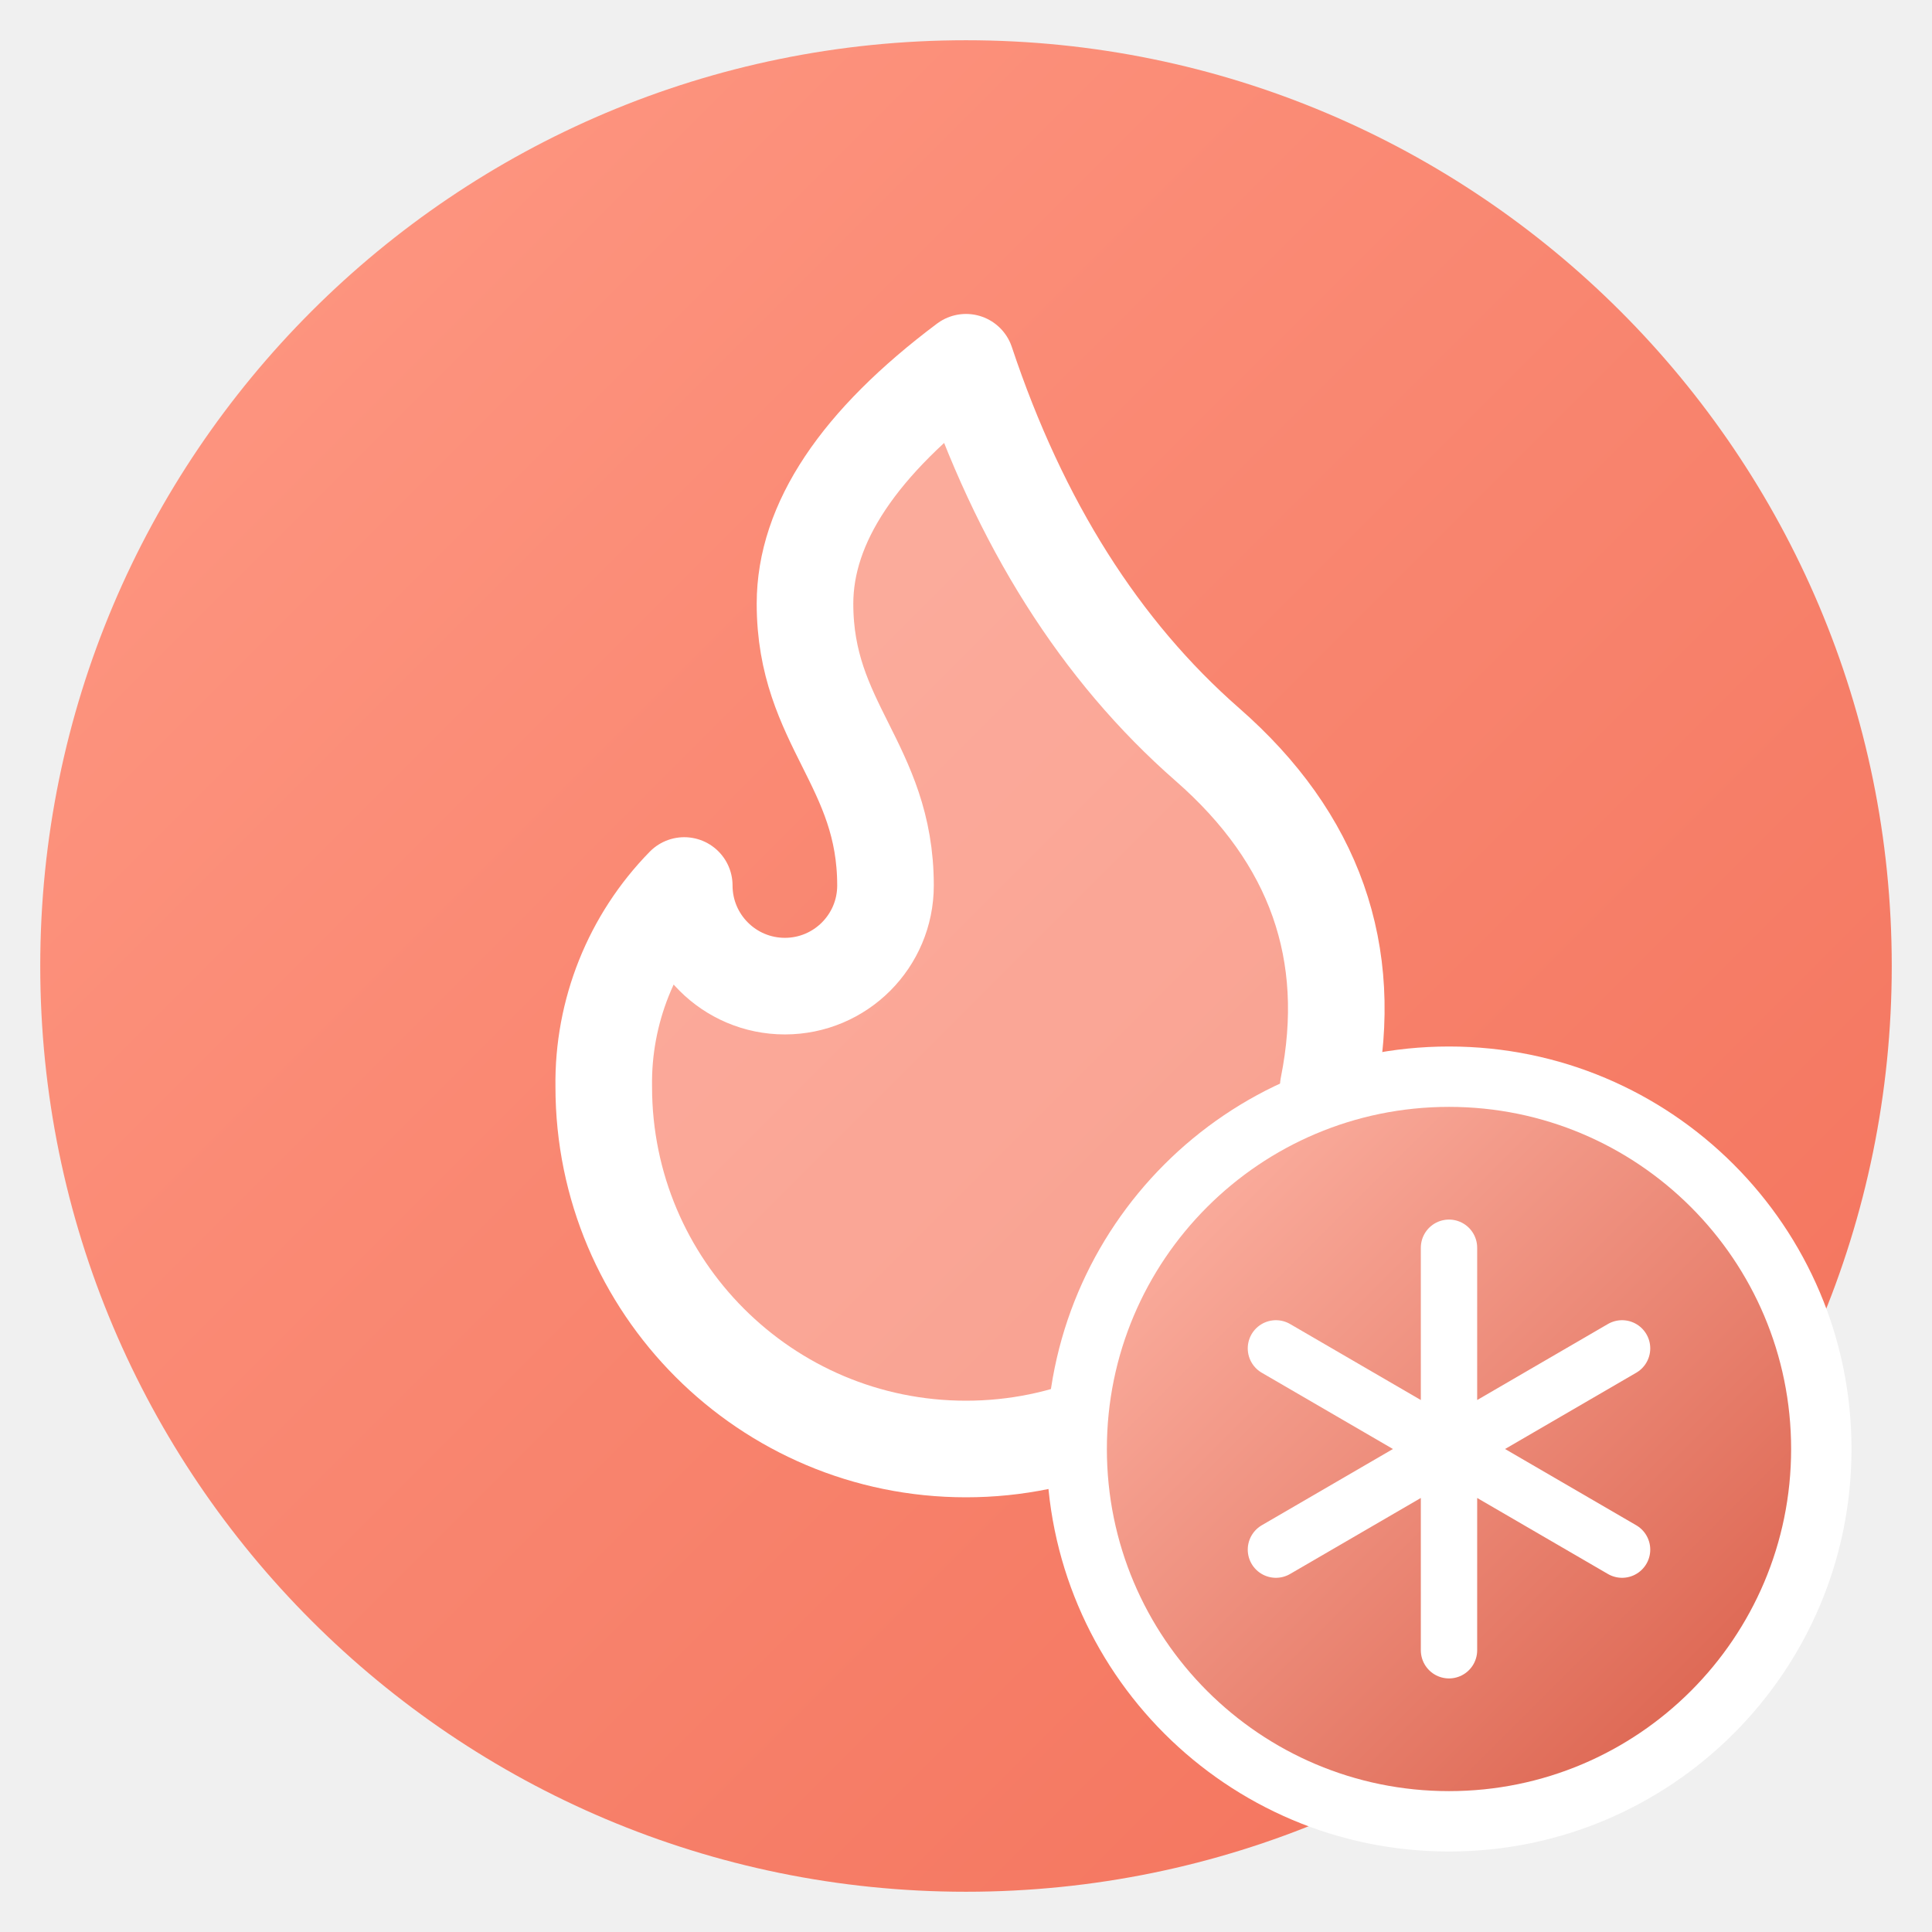
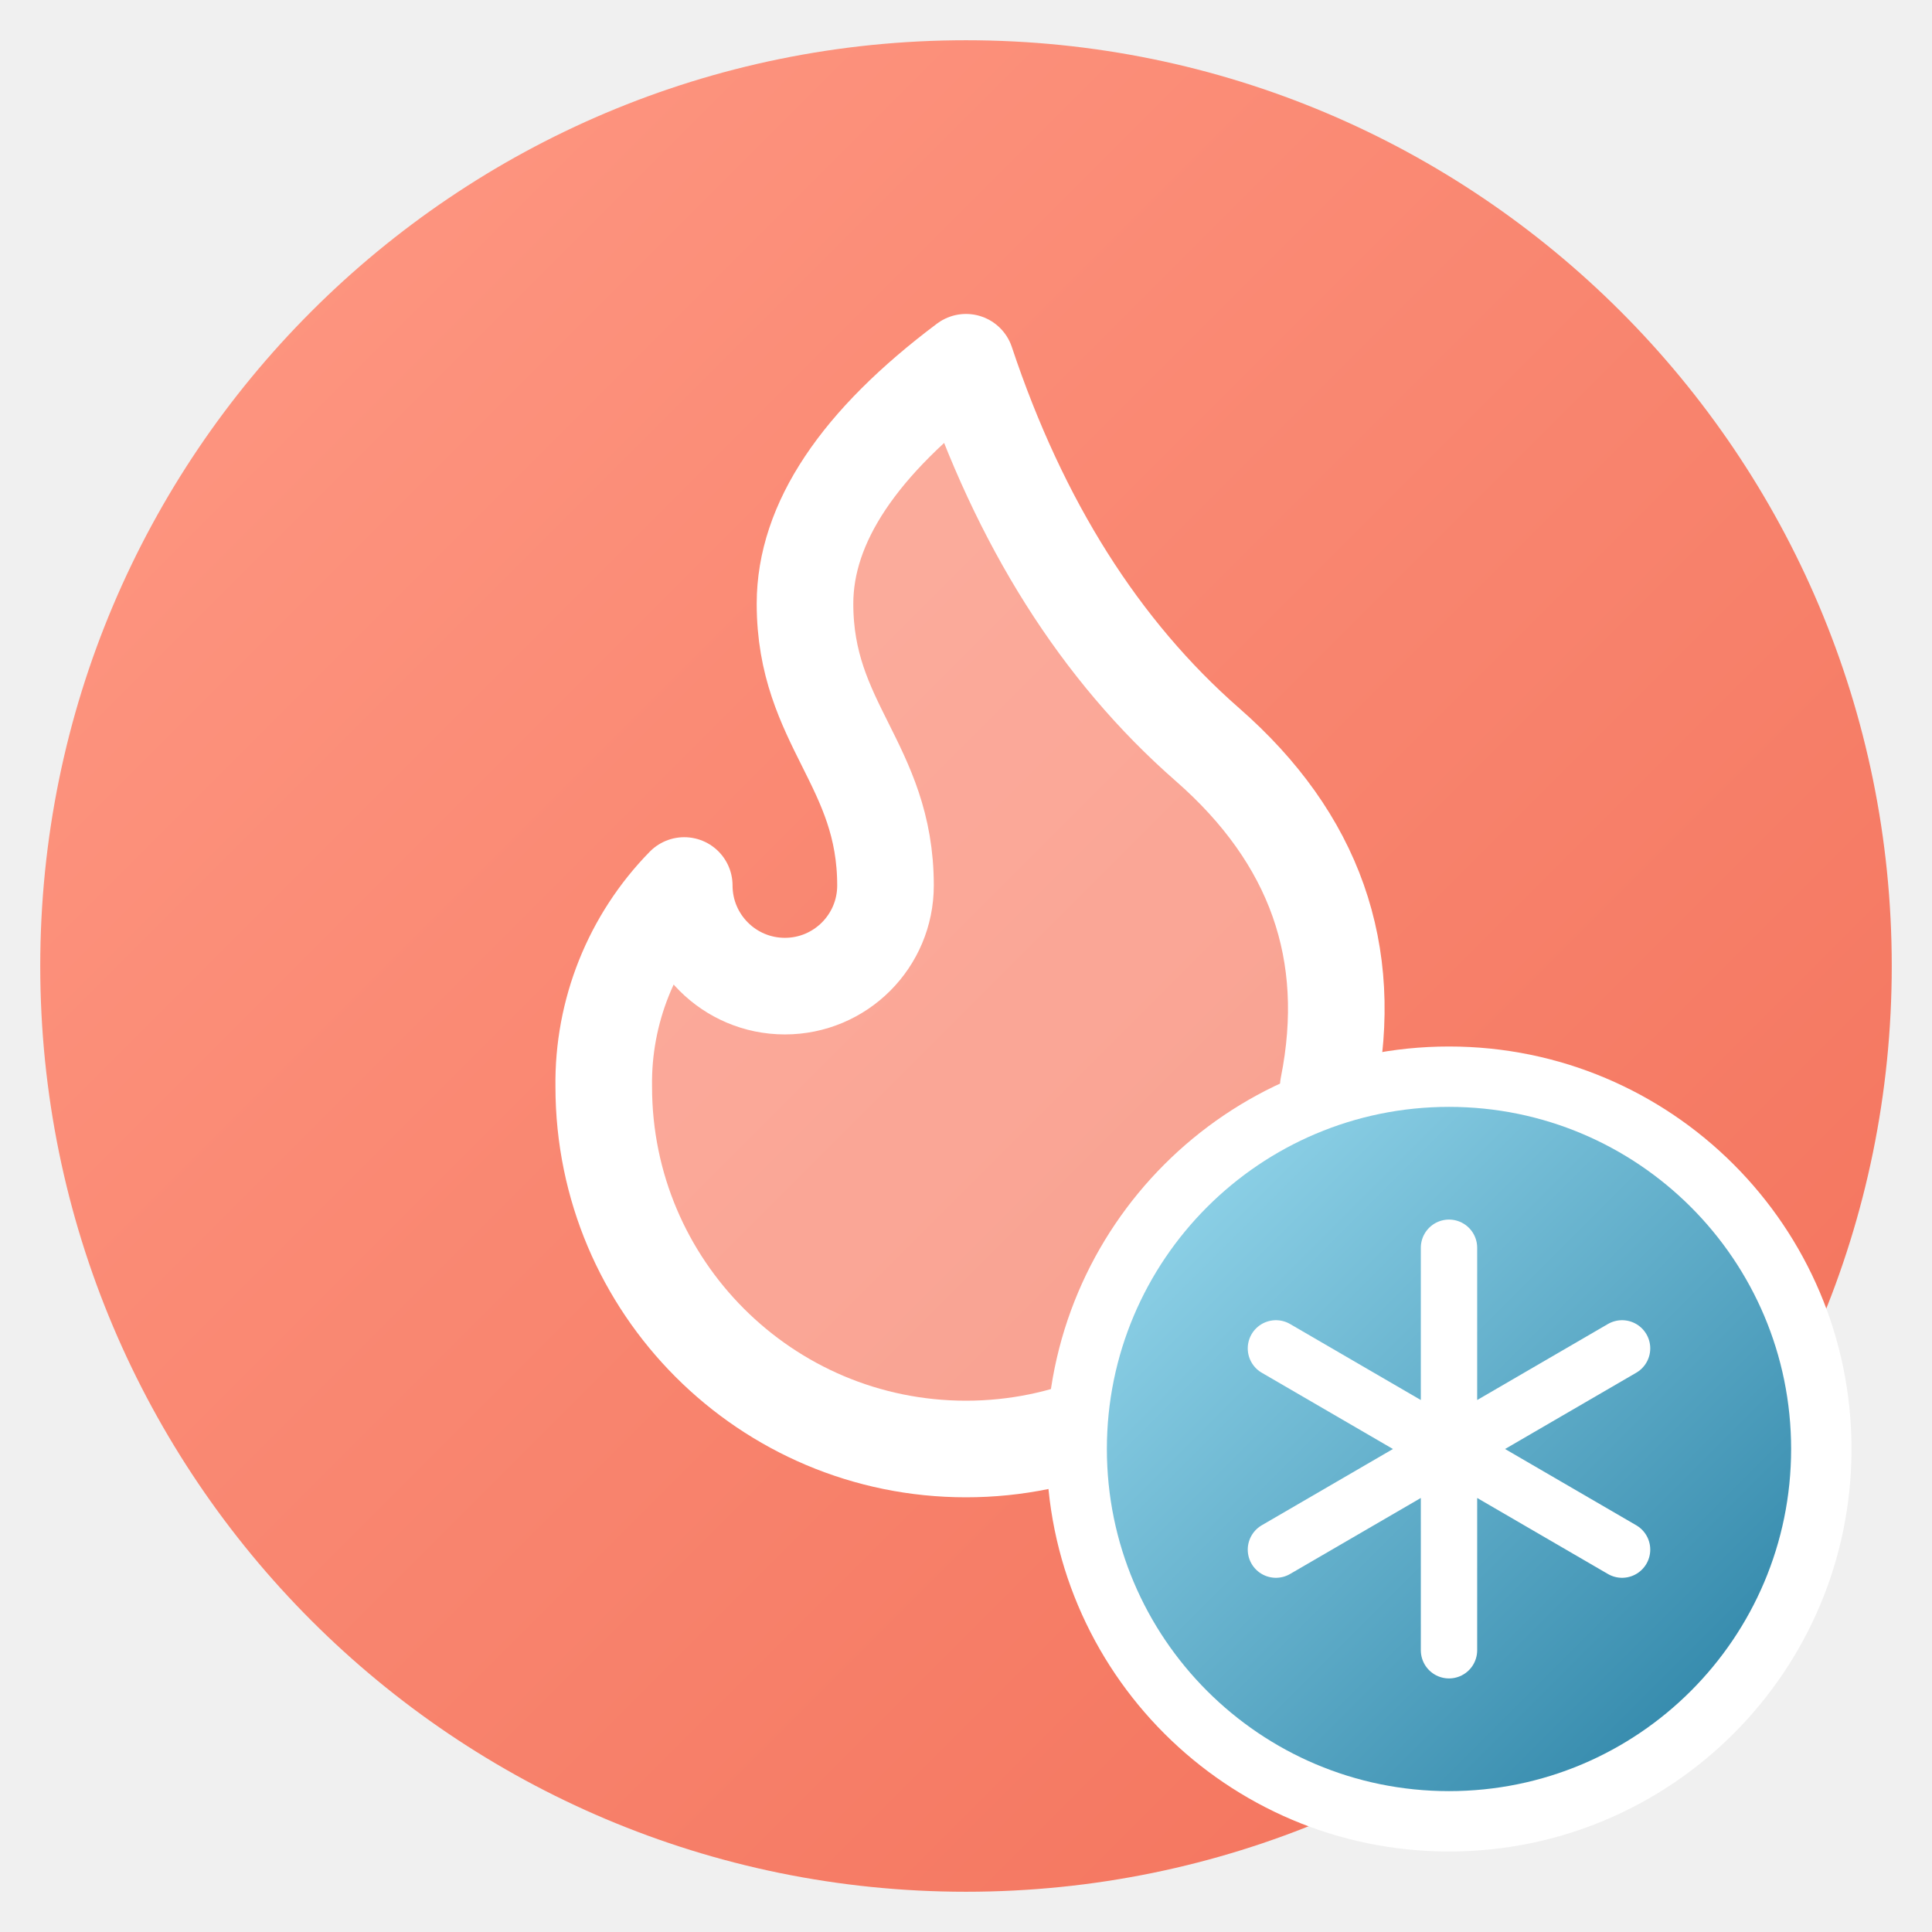
<svg xmlns="http://www.w3.org/2000/svg" viewBox="0 0 48 48">
  <defs>
    <linearGradient id="flame" x1="0" y1="0" x2="1" y2="1">
      <stop offset="0" stop-color="#ff9a85" />
      <stop offset="1" stop-color="#f27059" />
    </linearGradient>
    <linearGradient id="frost" x1="0" y1="0" x2="1" y2="1">
-       <stop offset="0" stop-color="#ffb7a8" />
-       <stop offset="1" stop-color="#d95d48" />
+       <stop offset="0" stop-color="#9bdcf0" />
+       <stop offset="1" stop-color="#277fa3" />
    </linearGradient>
  </defs>
  <circle cx="24" cy="24" r="23" fill="url(#flame)" />
  <path d="M24 9q2 6 6 9.5t3 8.5a9 9 0 0 1-18 0 7 7 0 0 1 2-5 1 1 0 0 0 5 0c0-3-2-4-2-7q0-3 4-6Z" fill="#fff" fill-opacity=".28" stroke="#fff" stroke-linecap="round" stroke-linejoin="round" stroke-width="2.4" />
  <circle cx="36" cy="36" r="10" fill="#fff" />
  <circle cx="36" cy="36" r="8.5" fill="url(#frost)" />
  <path d="M36 31v10m-4.3-7.5 8.6 5m0-5-8.6 5" fill="none" stroke="#fff" stroke-linecap="round" stroke-width="1.4" />
</svg>
